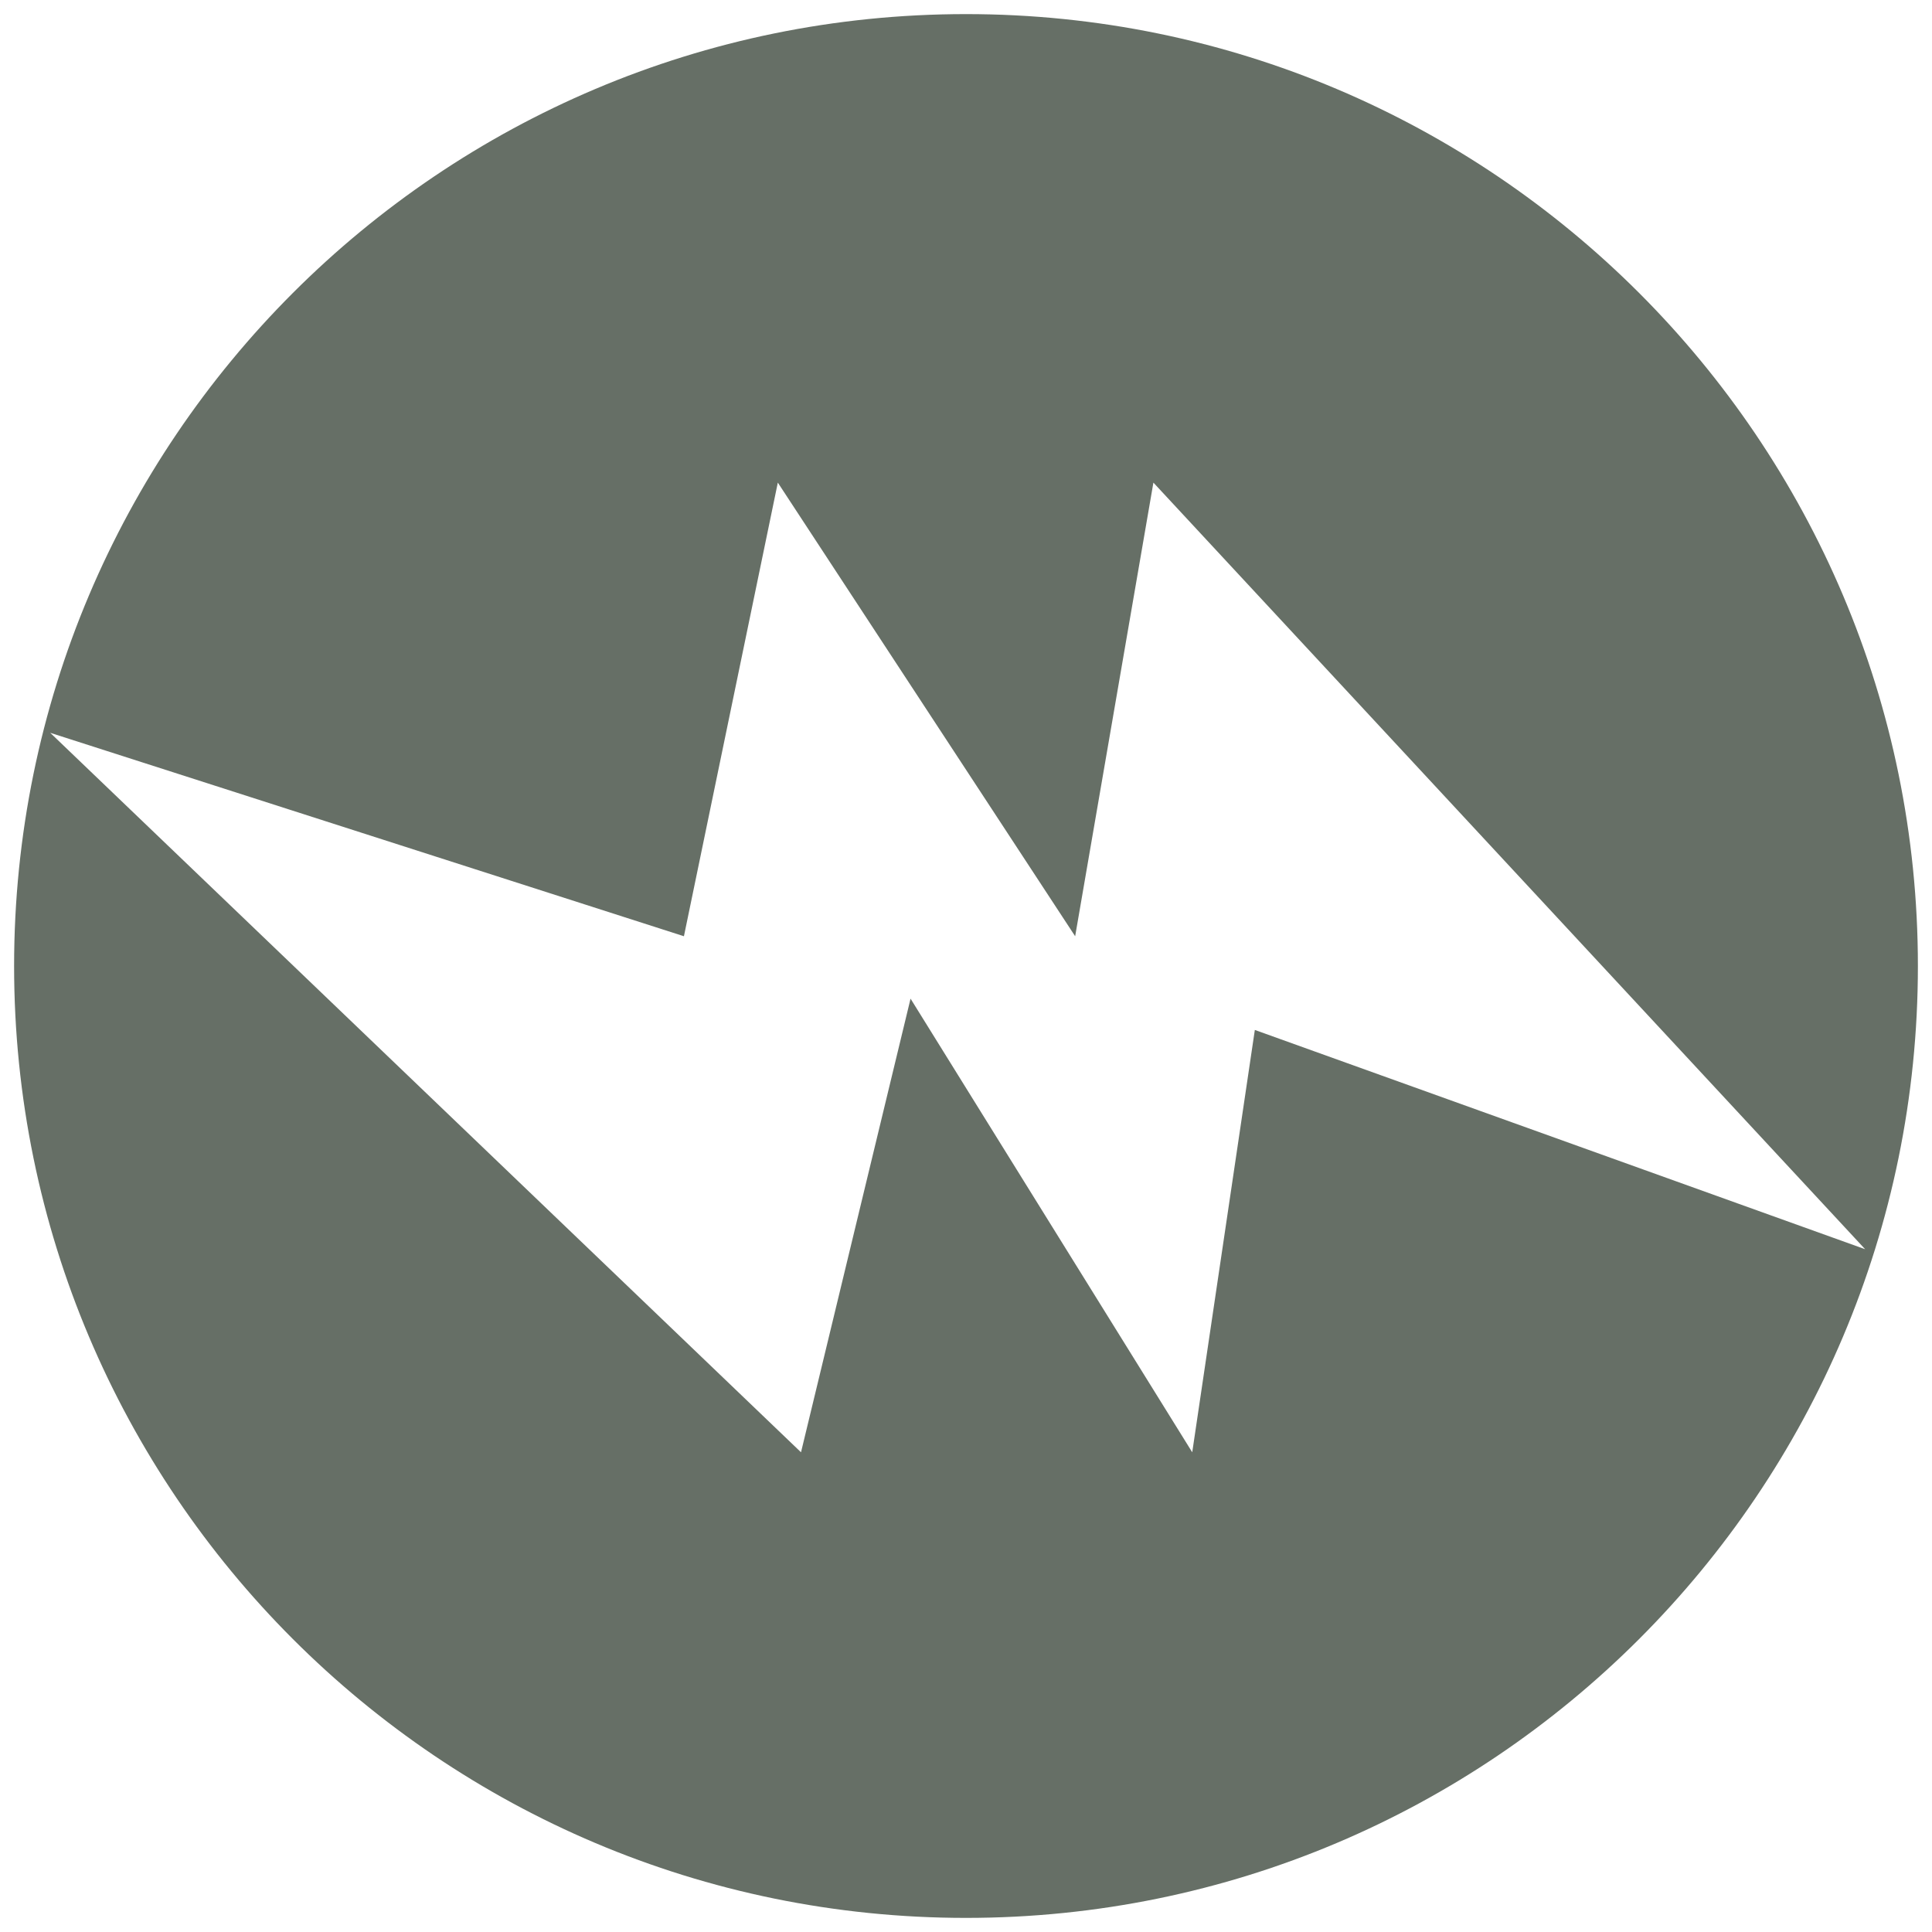
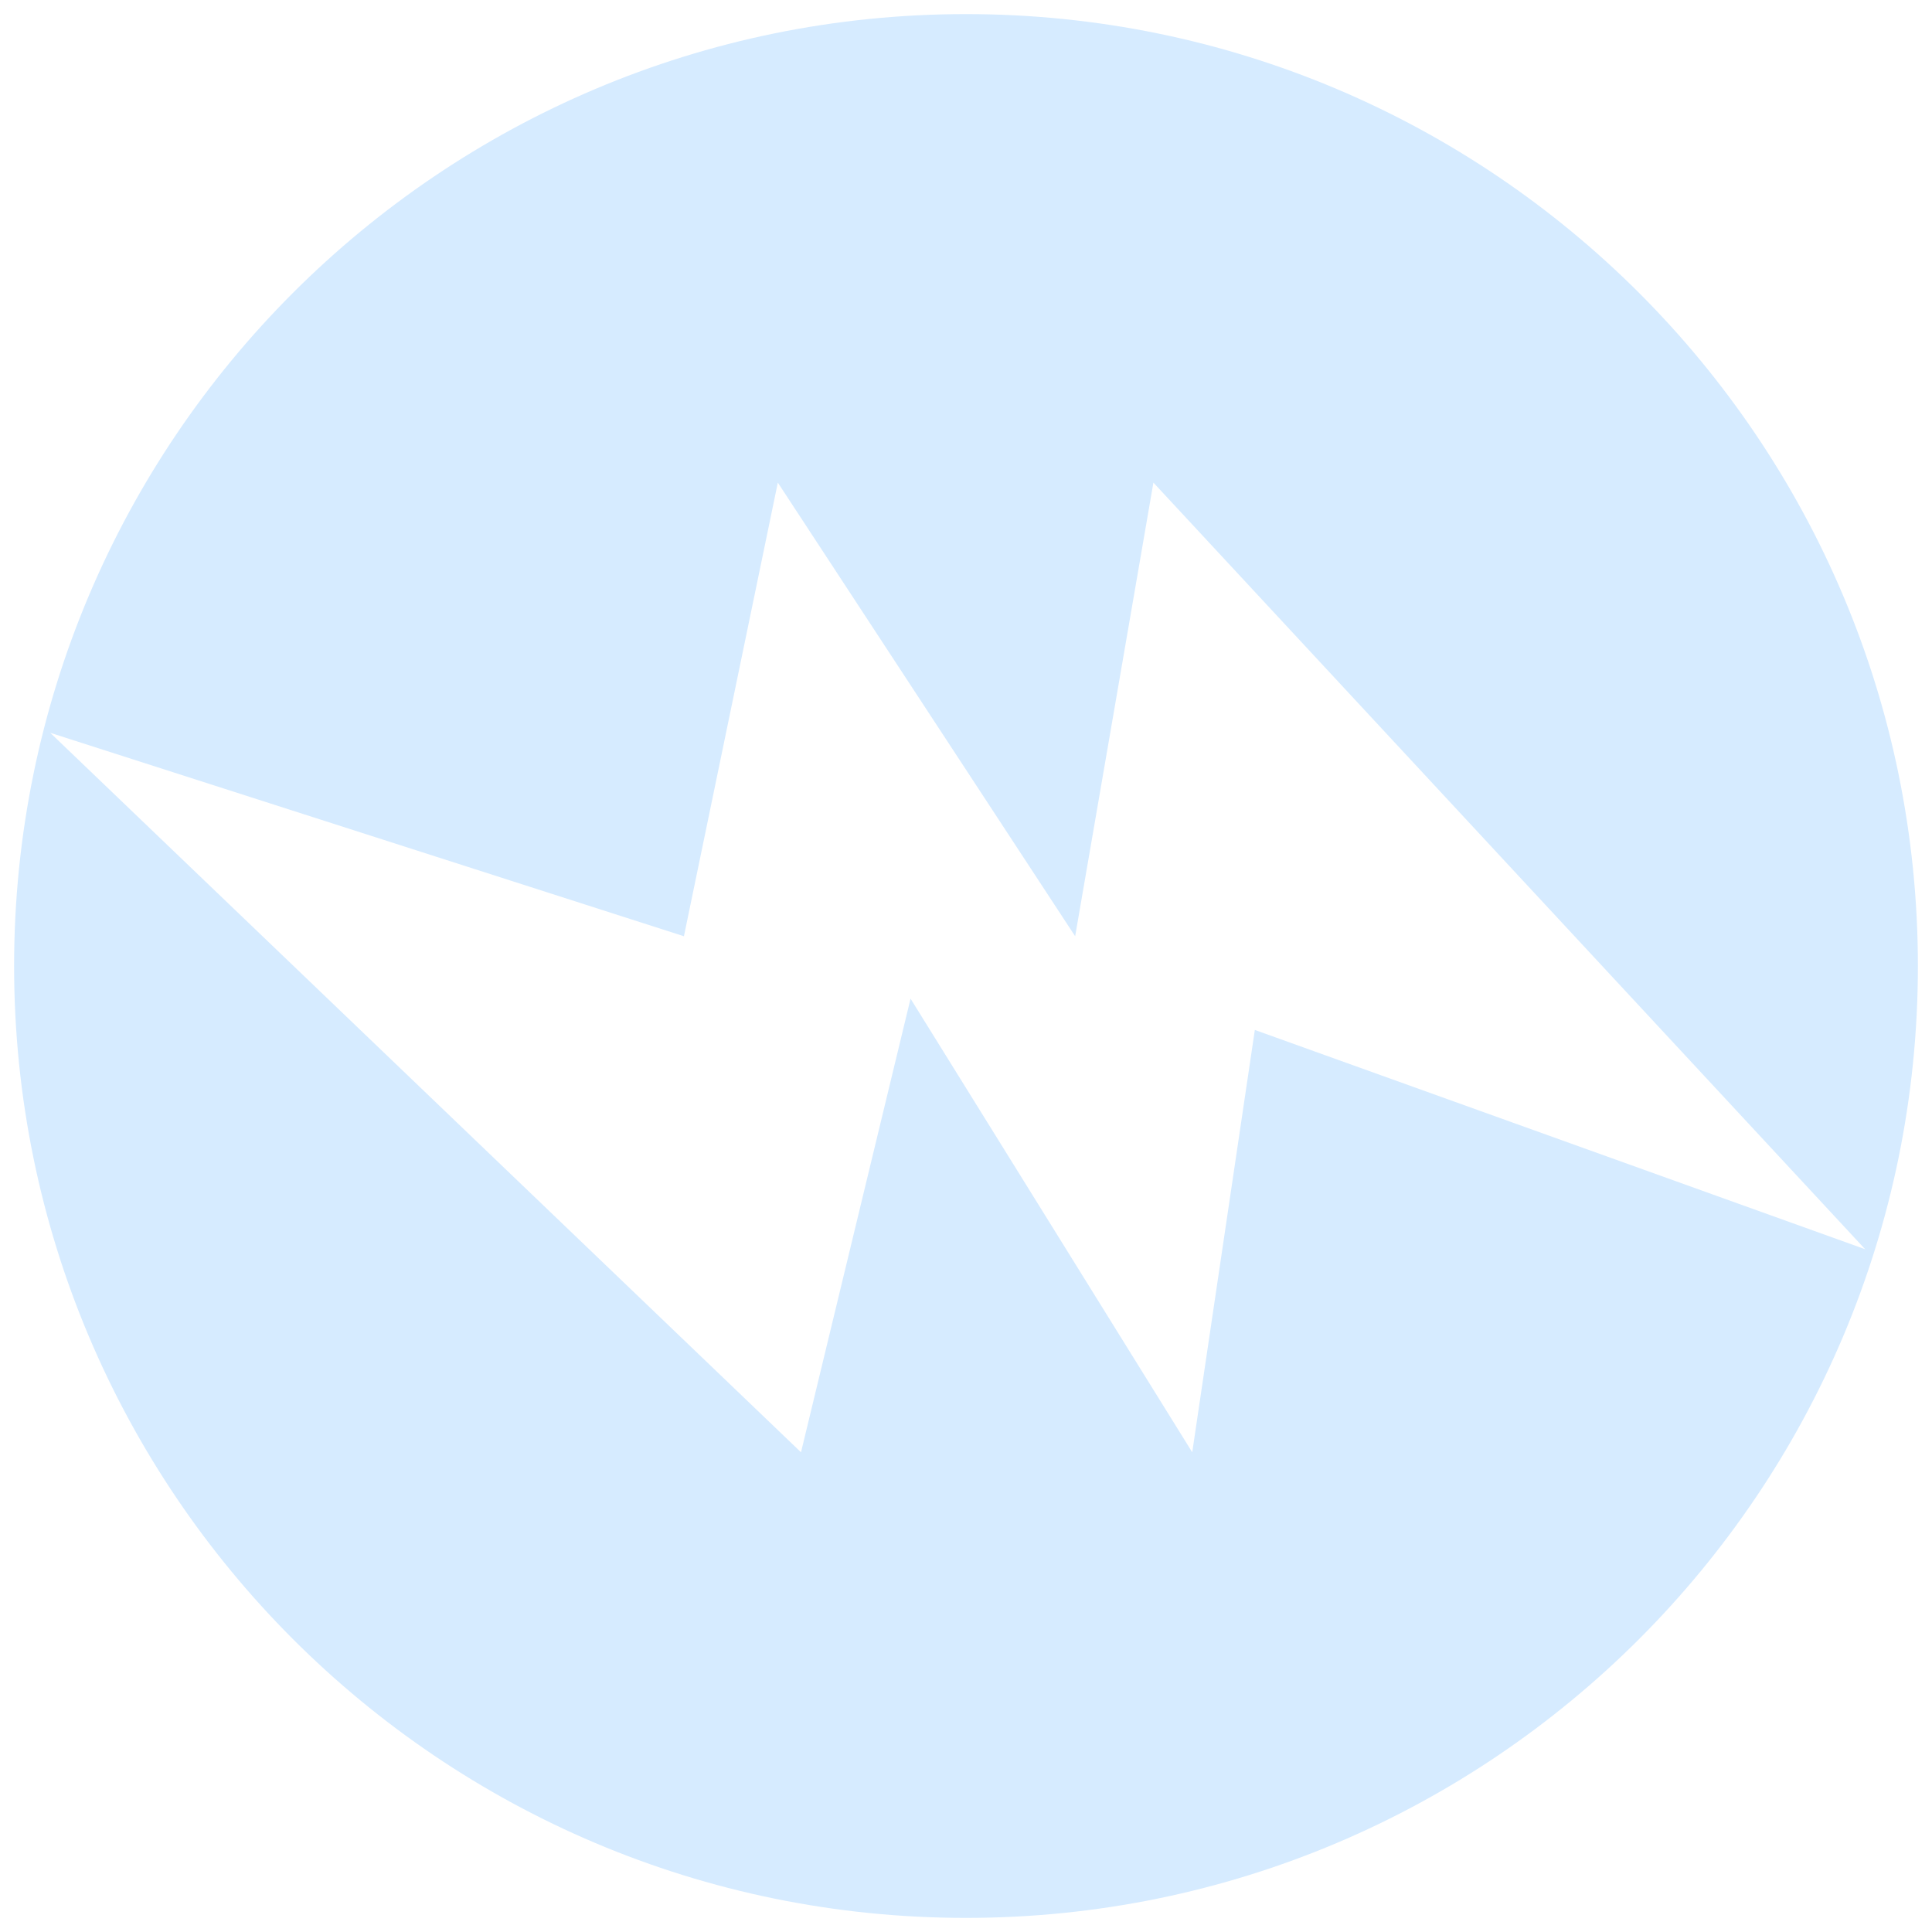
<svg xmlns="http://www.w3.org/2000/svg" version="1.1" id="Layer_1" x="0px" y="0px" viewBox="0 0 1000 1000" style="enable-background:new 0 0 1000 1000;" xml:space="preserve">
-   <path style="fill:#666F66;" d="M500,7.3C227.9,7.3,7.3,227.9,7.3,500S227.9,992.7,500,992.7S992.7,772.1,992.7,500  S772.1,7.3,500,7.3z M649.5,533.1l-32.4,218.6L471.3,516.9l-56.7,234.8L26,379.3l328,105.3l48.6-234.8l153.9,234.8l40.5-234.8  l368.4,396.8L649.5,533.1z" />
+   <path style="fill:#D6EBFF;" d="M500,7.3C227.9,7.3,7.3,227.9,7.3,500S227.9,992.7,500,992.7S992.7,772.1,992.7,500  S772.1,7.3,500,7.3z M649.5,533.1l-32.4,218.6L471.3,516.9l-56.7,234.8L26,379.3l328,105.3l48.6-234.8l153.9,234.8L597,249.8  l368.4,396.8L649.5,533.1z" />
</svg>
